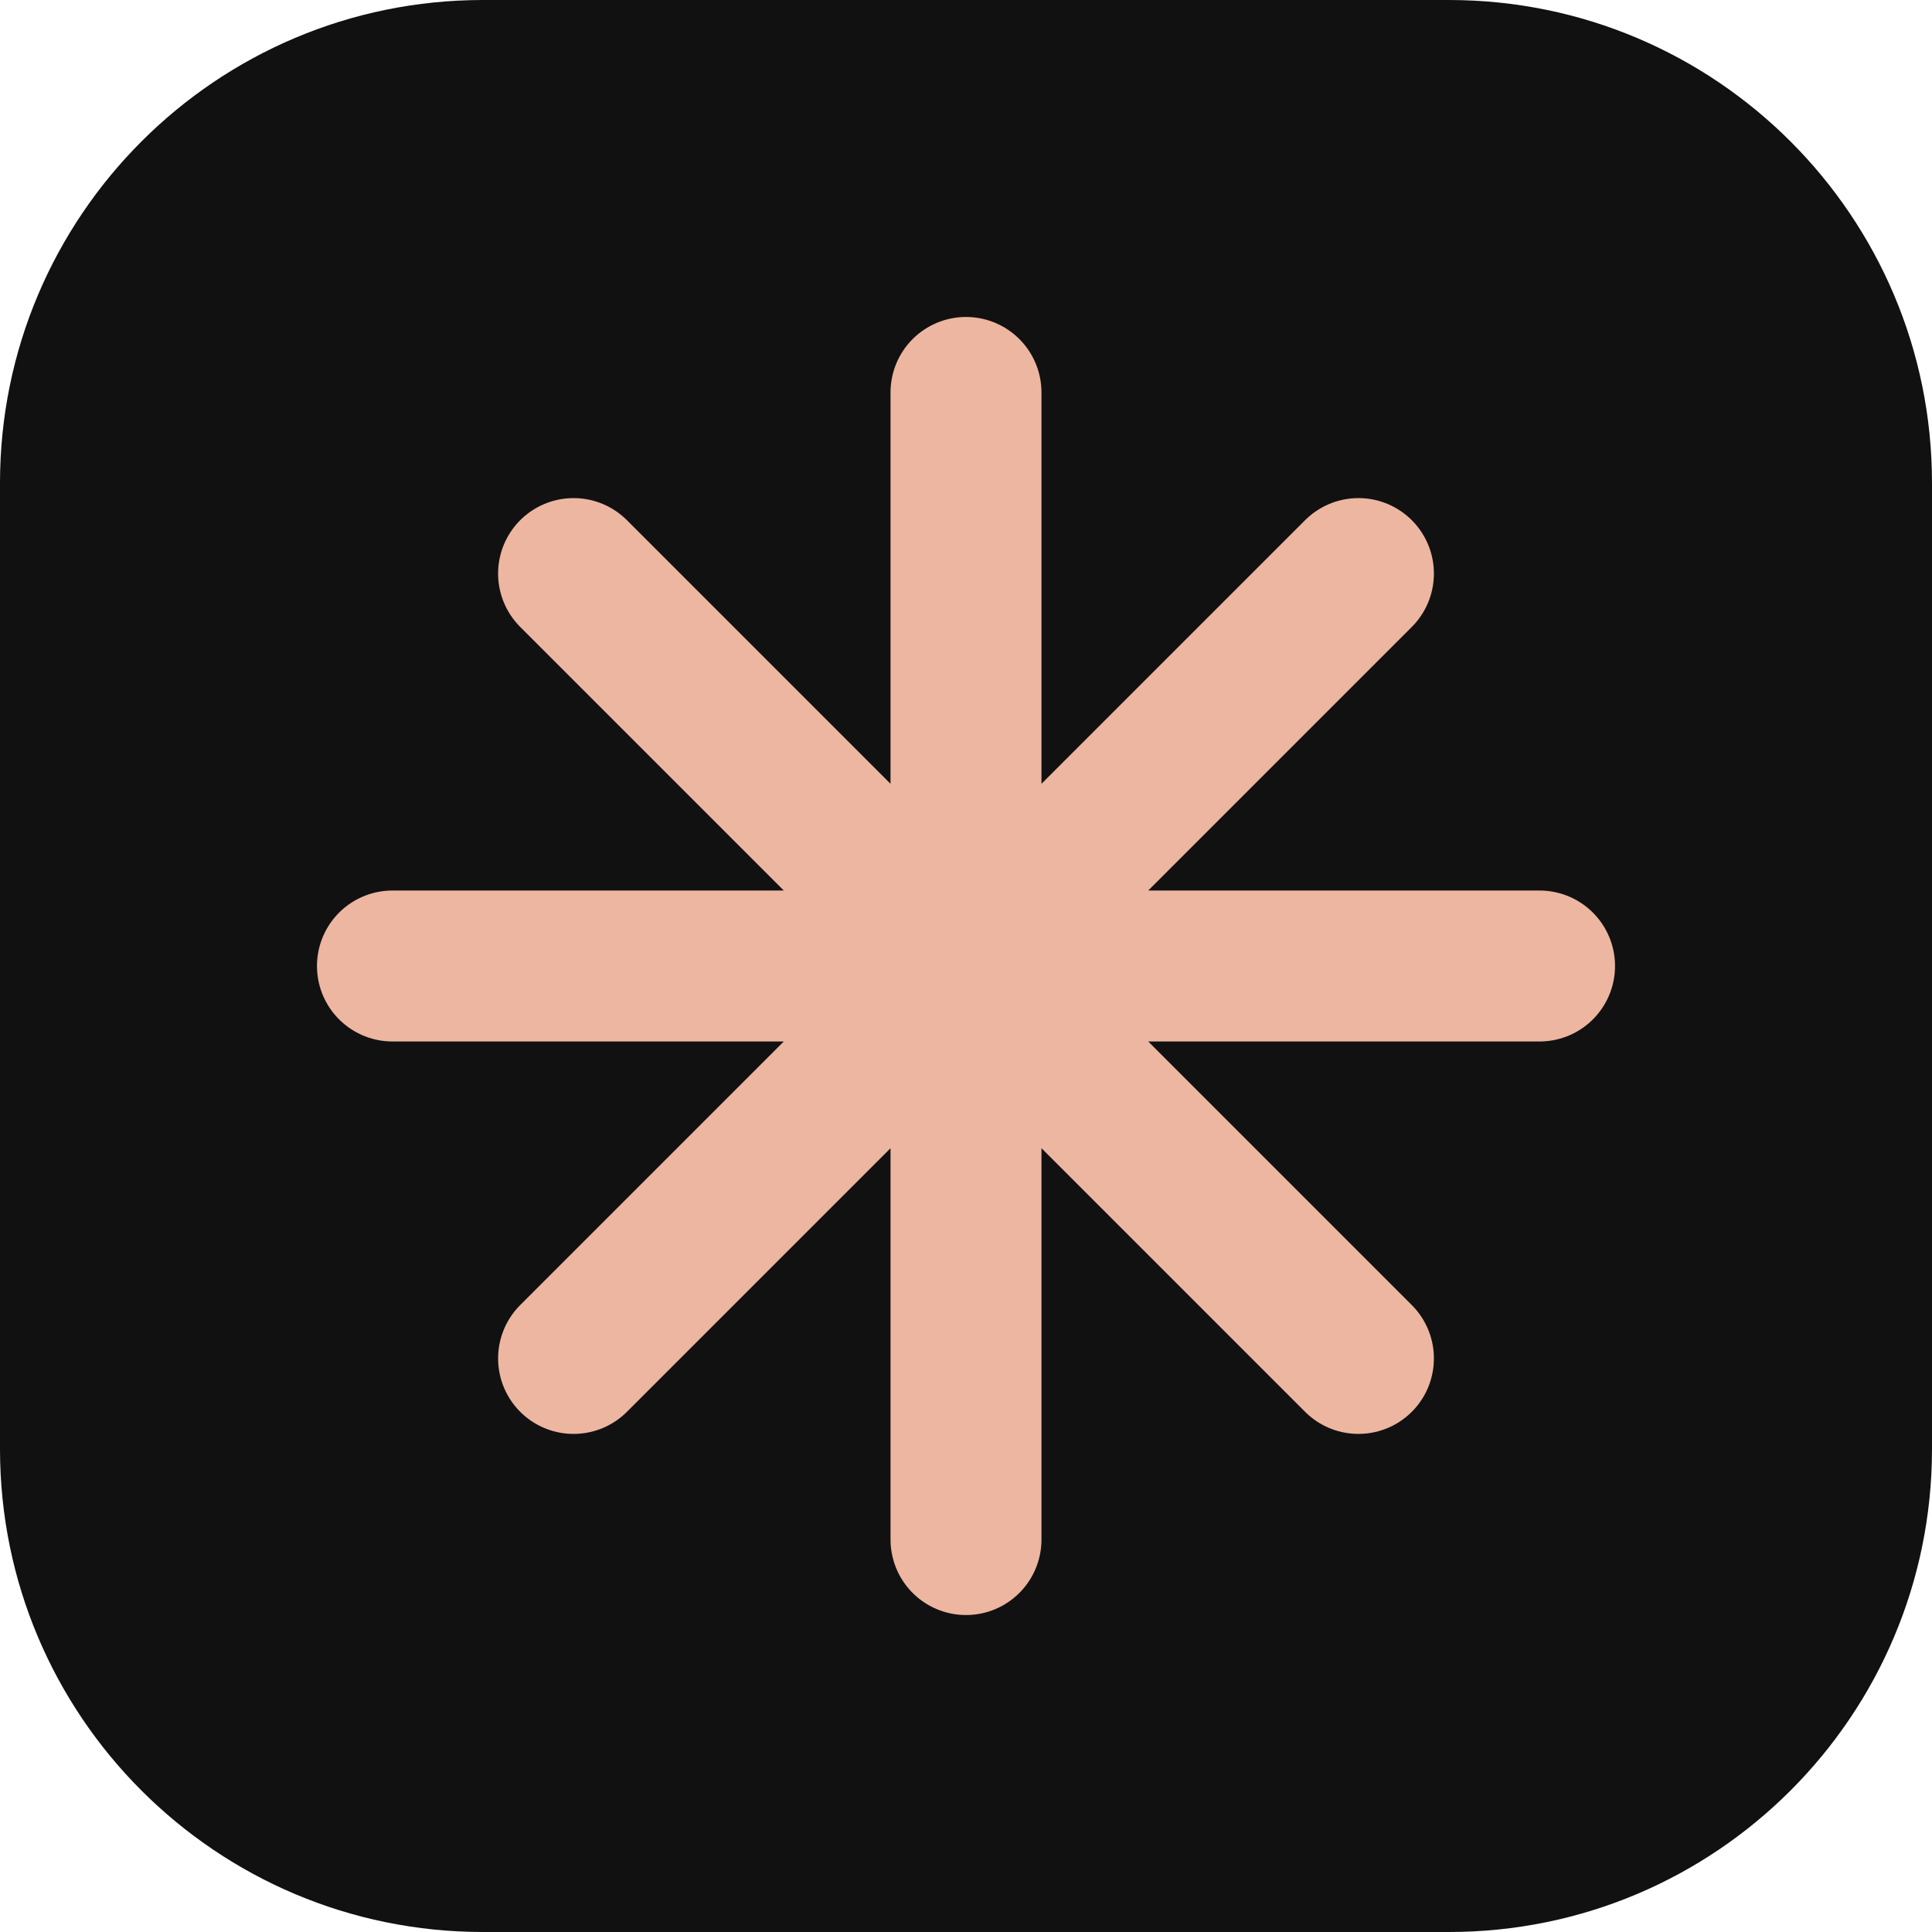
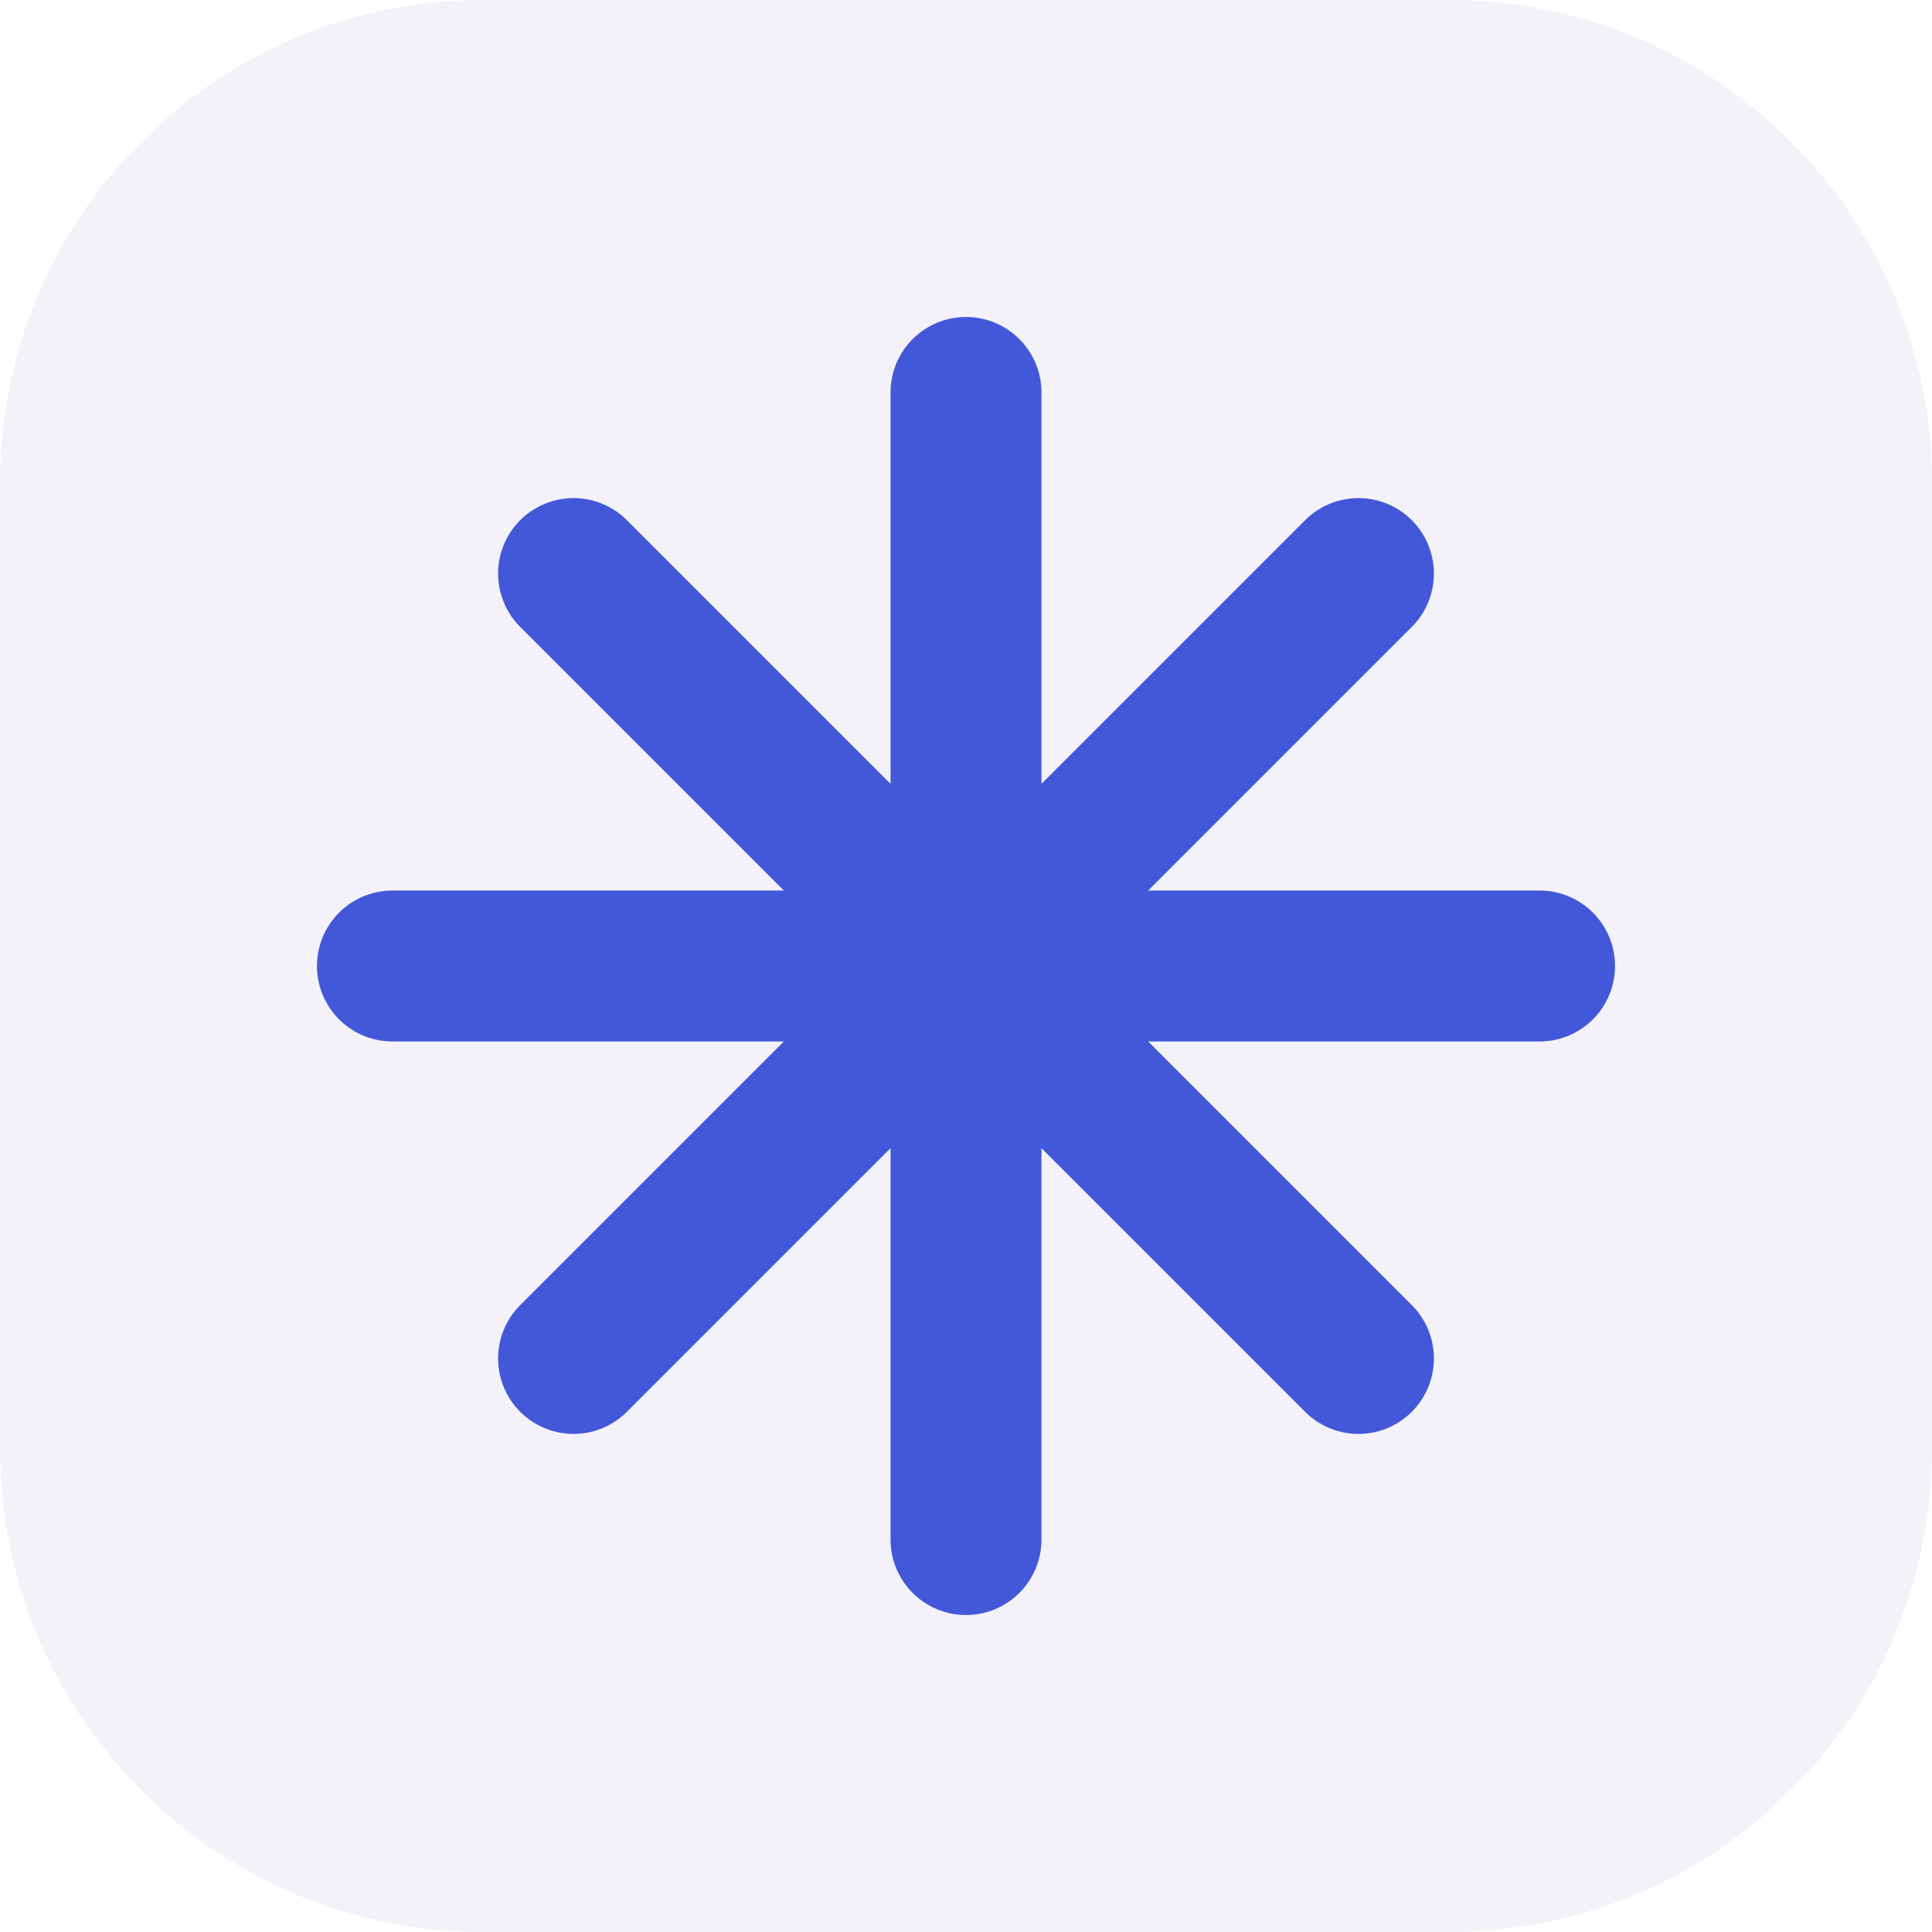
<svg xmlns="http://www.w3.org/2000/svg" viewBox="0 0 64 64">
-   <rect width="64" height="64" rx="16" fill="#111112" />
-   <g stroke="#edb6a0" stroke-width="5" stroke-linecap="round">
+   <rect width="64" height="64" rx="16" fill="#f3f2f8" />
+   <g stroke="#4358d9" stroke-width="5" stroke-linecap="round">
    <path d="M32 13v38M13 32h38M19 19l26 26M19 45l26-26" />
  </g>
</svg>
